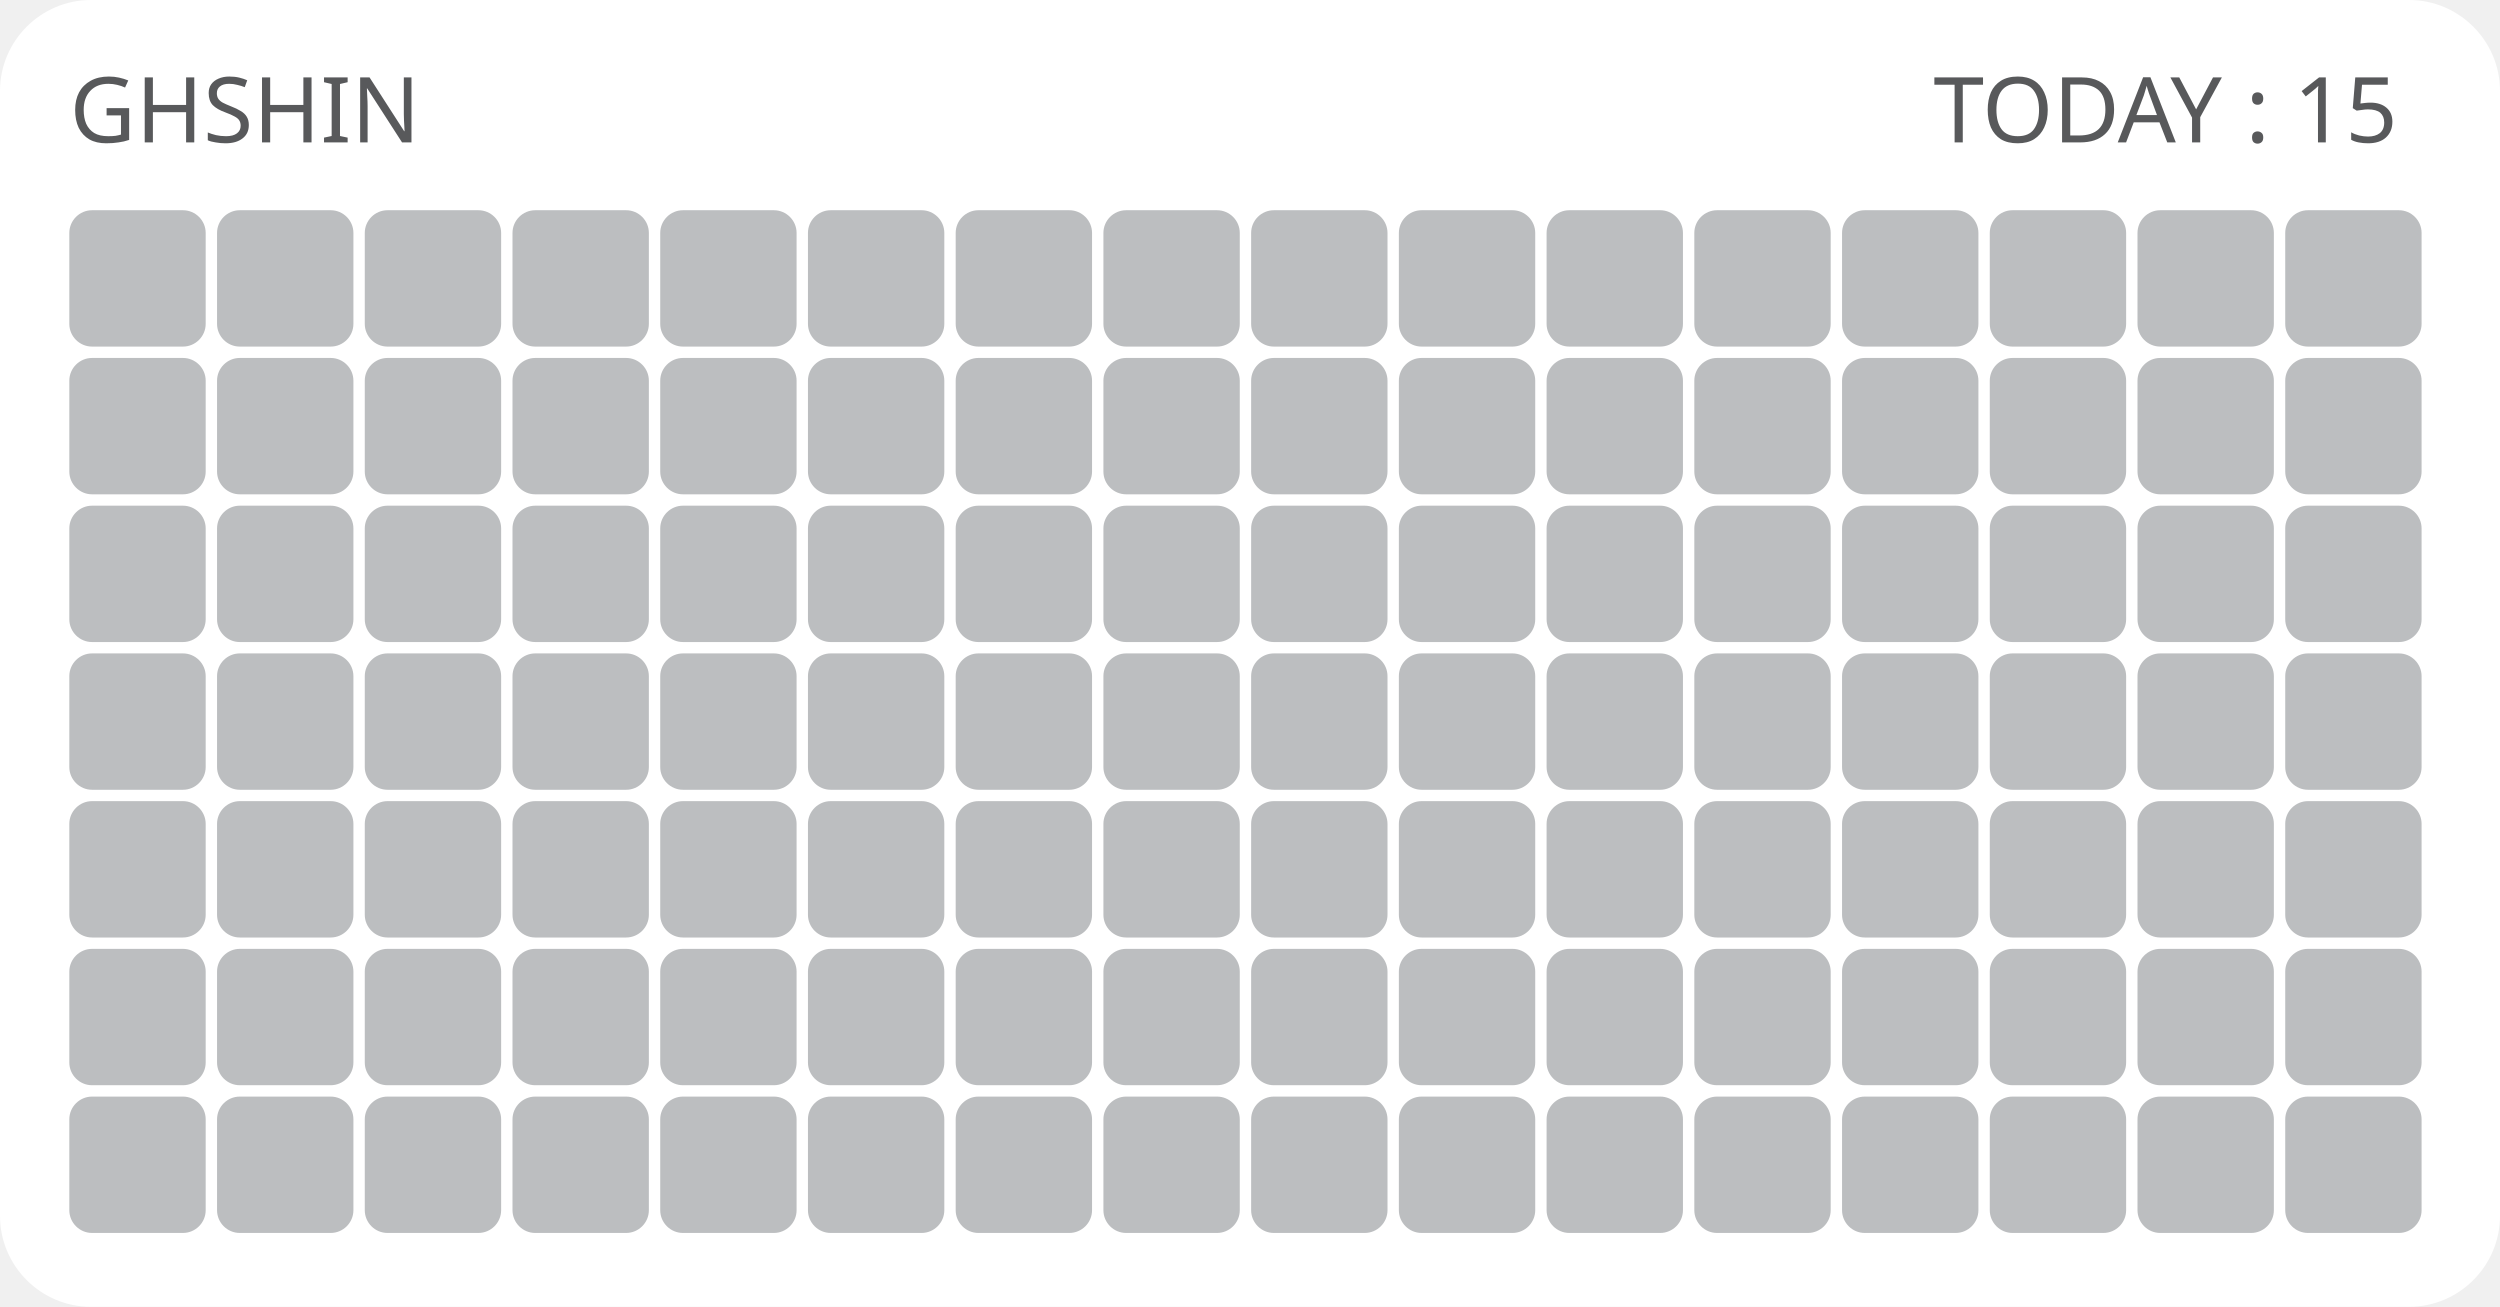
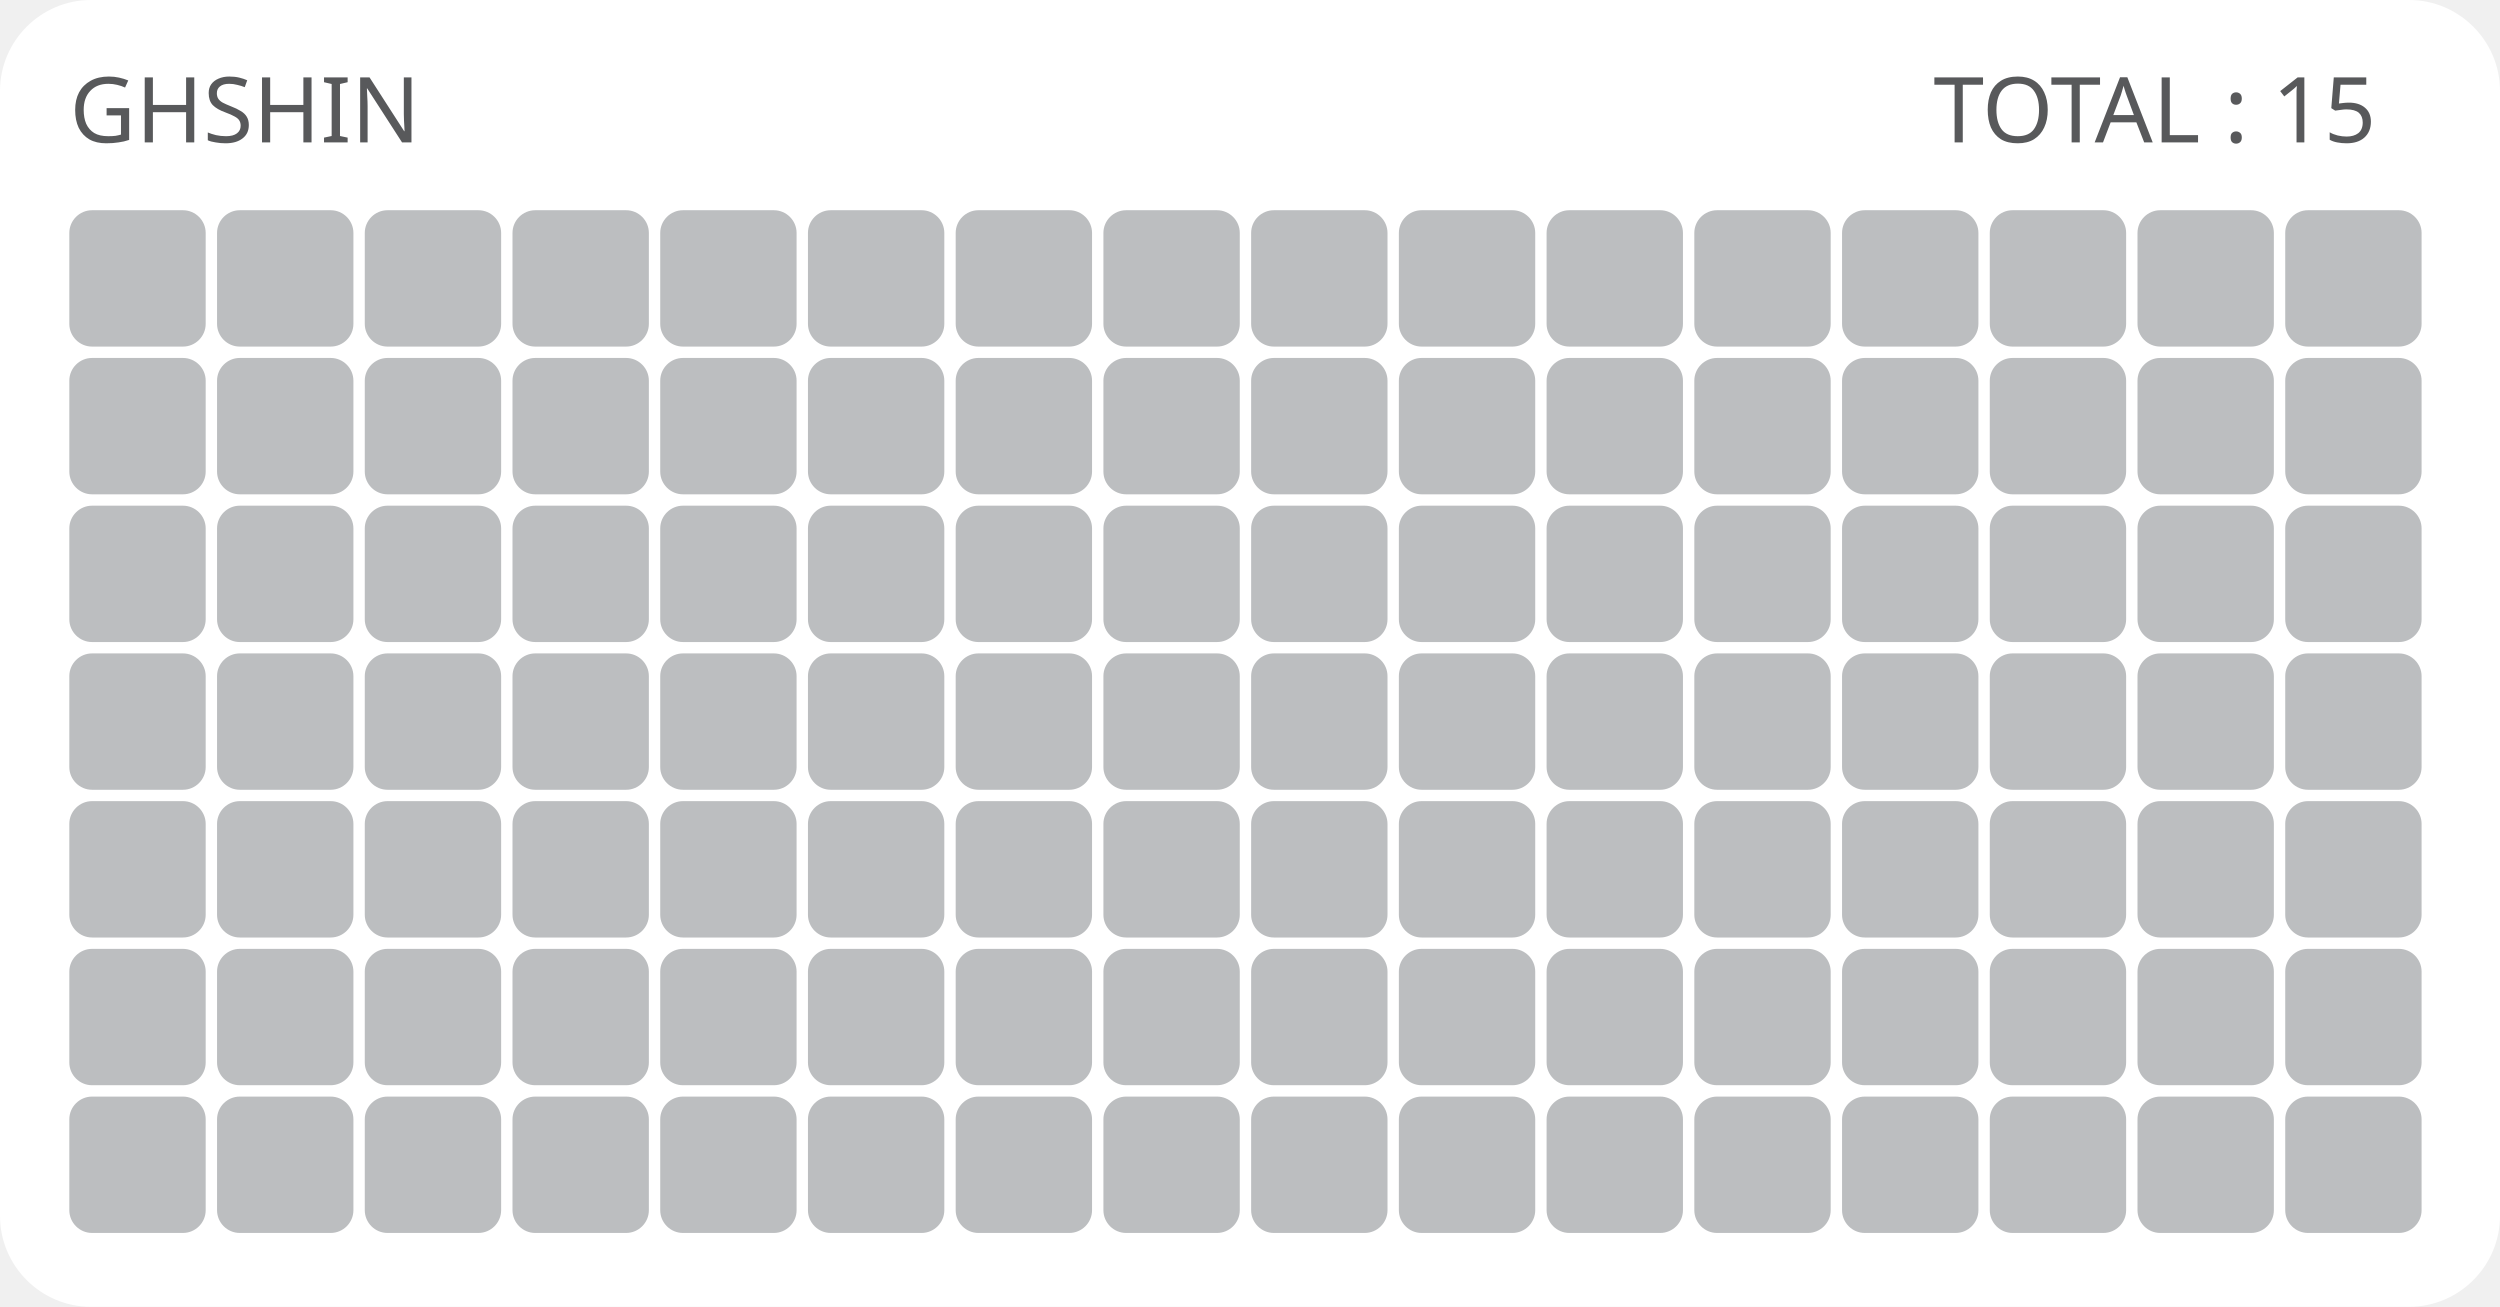
- <svg xmlns="http://www.w3.org/2000/svg" version="1.1" id="Layer_1" x="0px" y="0px" viewBox="0 0 220 115" style="enable-background:new 0 0 220 115;" xml:space="preserve">z
- 	<style type="text/css">
+ <svg xmlns="http://www.w3.org/2000/svg" version="1.1" id="Layer_1" x="0px" y="0px" viewBox="0 0 220 115" style="enable-background:new 0 0 220 115;" xml:space="preserve">
+   <style type="text/css">
	.st0{fill:#FFFFFF;}
	.st1{fill:#BCBEC0;}
	.st2{fill:#58595B;}
	.st3{font-family:'Arial-BoldMT';}
	.st4{font-size:8px;}
- 	</style>
+ </style>
  <g>
    <path class="st0" d="M212,115H8c-4.4,0-8-3.6-8-8V8c0-4.4,3.6-8,8-8h204c4.4,0,8,3.6,8,8v99C220,111.4,216.4,115,212,115z" />
    <g>
      <path class="st1" d="M16.1,30.5h-8c-1.1,0-2-0.9-2-2v-8c0-1.1,0.9-2,2-2h8c1.1,0,2,0.9,2,2v8C18.1,29.6,17.2,30.5,16.1,30.5z" />
      <path class="st1" d="M16.1,43.5h-8c-1.1,0-2-0.9-2-2v-8c0-1.1,0.9-2,2-2h8c1.1,0,2,0.9,2,2v8C18.1,42.6,17.2,43.5,16.1,43.5z" />
      <path class="st1" d="M16.1,56.5h-8c-1.1,0-2-0.9-2-2v-8c0-1.1,0.9-2,2-2h8c1.1,0,2,0.9,2,2v8C18.1,55.6,17.2,56.5,16.1,56.5z" />
      <path class="st1" d="M16.1,69.5h-8c-1.1,0-2-0.9-2-2v-8c0-1.1,0.9-2,2-2h8c1.1,0,2,0.9,2,2v8C18.1,68.6,17.2,69.5,16.1,69.5z" />
      <path class="st1" d="M16.1,82.5h-8c-1.1,0-2-0.9-2-2v-8c0-1.1,0.9-2,2-2h8c1.1,0,2,0.9,2,2v8C18.1,81.6,17.2,82.5,16.1,82.5z" />
      <path class="st1" d="M16.1,95.5h-8c-1.1,0-2-0.9-2-2v-8c0-1.1,0.9-2,2-2h8c1.1,0,2,0.9,2,2v8C18.1,94.6,17.2,95.5,16.1,95.5z" />
      <path class="st1" d="M16.1,108.5h-8c-1.1,0-2-0.9-2-2v-8c0-1.1,0.9-2,2-2h8c1.1,0,2,0.9,2,2v8C18.1,107.6,17.2,108.5,16.1,108.5z" />
      <path class="st1" d="M29.1,30.5h-8c-1.1,0-2-0.9-2-2v-8c0-1.1,0.9-2,2-2h8c1.1,0,2,0.9,2,2v8C31.1,29.6,30.2,30.5,29.1,30.5z" />
      <path class="st1" d="M29.1,43.5h-8c-1.1,0-2-0.9-2-2v-8c0-1.1,0.9-2,2-2h8c1.1,0,2,0.9,2,2v8C31.1,42.6,30.2,43.5,29.1,43.5z" />
      <path class="st1" d="M29.1,56.5h-8c-1.1,0-2-0.9-2-2v-8c0-1.1,0.9-2,2-2h8c1.1,0,2,0.9,2,2v8C31.1,55.6,30.2,56.5,29.1,56.5z" />
      <path class="st1" d="M29.1,69.5h-8c-1.1,0-2-0.9-2-2v-8c0-1.1,0.9-2,2-2h8c1.1,0,2,0.9,2,2v8C31.1,68.6,30.2,69.5,29.1,69.5z" />
      <path class="st1" d="M29.1,82.5h-8c-1.1,0-2-0.9-2-2v-8c0-1.1,0.9-2,2-2h8c1.1,0,2,0.9,2,2v8C31.1,81.6,30.2,82.5,29.1,82.5z" />
      <path class="st1" d="M29.1,95.5h-8c-1.1,0-2-0.9-2-2v-8c0-1.1,0.9-2,2-2h8c1.1,0,2,0.9,2,2v8C31.1,94.6,30.2,95.5,29.1,95.5z" />
      <path class="st1" d="M29.1,108.5h-8c-1.1,0-2-0.9-2-2v-8c0-1.1,0.9-2,2-2h8c1.1,0,2,0.9,2,2v8C31.1,107.6,30.2,108.5,29.1,108.5z" />
      <path class="st1" d="M42.1,30.5h-8c-1.1,0-2-0.9-2-2v-8c0-1.1,0.9-2,2-2h8c1.1,0,2,0.9,2,2v8C44.1,29.6,43.2,30.5,42.1,30.5z" />
      <path class="st1" d="M42.1,43.5h-8c-1.1,0-2-0.9-2-2v-8c0-1.1,0.9-2,2-2h8c1.1,0,2,0.9,2,2v8C44.1,42.6,43.2,43.5,42.1,43.5z" />
      <path class="st1" d="M42.1,56.5h-8c-1.1,0-2-0.9-2-2v-8c0-1.1,0.9-2,2-2h8c1.1,0,2,0.9,2,2v8C44.1,55.6,43.2,56.5,42.1,56.5z" />
      <path class="st1" d="M42.1,69.5h-8c-1.1,0-2-0.9-2-2v-8c0-1.1,0.9-2,2-2h8c1.1,0,2,0.9,2,2v8C44.1,68.6,43.2,69.5,42.1,69.5z" />
      <path class="st1" d="M42.1,82.5h-8c-1.1,0-2-0.9-2-2v-8c0-1.1,0.9-2,2-2h8c1.1,0,2,0.9,2,2v8C44.1,81.6,43.2,82.5,42.1,82.5z" />
      <path class="st1" d="M42.1,95.5h-8c-1.1,0-2-0.9-2-2v-8c0-1.1,0.9-2,2-2h8c1.1,0,2,0.9,2,2v8C44.1,94.6,43.2,95.5,42.1,95.5z" />
      <path class="st1" d="M42.1,108.5h-8c-1.1,0-2-0.9-2-2v-8c0-1.1,0.9-2,2-2h8c1.1,0,2,0.9,2,2v8C44.1,107.6,43.2,108.5,42.1,108.5z" />
      <path class="st1" d="M55.1,30.5h-8c-1.1,0-2-0.9-2-2v-8c0-1.1,0.9-2,2-2h8c1.1,0,2,0.9,2,2v8C57.1,29.6,56.2,30.5,55.1,30.5z" />
      <path class="st1" d="M55.1,43.5h-8c-1.1,0-2-0.9-2-2v-8c0-1.1,0.9-2,2-2h8c1.1,0,2,0.9,2,2v8C57.1,42.6,56.2,43.5,55.1,43.5z" />
      <path class="st1" d="M55.1,56.5h-8c-1.1,0-2-0.9-2-2v-8c0-1.1,0.9-2,2-2h8c1.1,0,2,0.9,2,2v8C57.1,55.6,56.2,56.5,55.1,56.5z" />
      <path class="st1" d="M55.1,69.5h-8c-1.1,0-2-0.9-2-2v-8c0-1.1,0.9-2,2-2h8c1.1,0,2,0.9,2,2v8C57.1,68.6,56.2,69.5,55.1,69.5z" />
      <path class="st1" d="M55.1,82.5h-8c-1.1,0-2-0.9-2-2v-8c0-1.1,0.9-2,2-2h8c1.1,0,2,0.9,2,2v8C57.1,81.6,56.2,82.5,55.1,82.5z" />
      <path class="st1" d="M55.1,95.5h-8c-1.1,0-2-0.9-2-2v-8c0-1.1,0.9-2,2-2h8c1.1,0,2,0.9,2,2v8C57.1,94.6,56.2,95.5,55.1,95.5z" />
      <path class="st1" d="M55.1,108.5h-8c-1.1,0-2-0.9-2-2v-8c0-1.1,0.9-2,2-2h8c1.1,0,2,0.9,2,2v8C57.1,107.6,56.2,108.5,55.1,108.5z" />
      <path class="st1" d="M68.1,30.5h-8c-1.1,0-2-0.9-2-2v-8c0-1.1,0.9-2,2-2h8c1.1,0,2,0.9,2,2v8C70.1,29.6,69.2,30.5,68.1,30.5z" />
      <path class="st1" d="M68.1,43.5h-8c-1.1,0-2-0.9-2-2v-8c0-1.1,0.9-2,2-2h8c1.1,0,2,0.9,2,2v8C70.1,42.6,69.2,43.5,68.1,43.5z" />
      <path class="st1" d="M68.1,56.5h-8c-1.1,0-2-0.9-2-2v-8c0-1.1,0.9-2,2-2h8c1.1,0,2,0.9,2,2v8C70.1,55.6,69.2,56.5,68.1,56.5z" />
      <path class="st1" d="M68.1,69.5h-8c-1.1,0-2-0.9-2-2v-8c0-1.1,0.9-2,2-2h8c1.1,0,2,0.9,2,2v8C70.1,68.6,69.2,69.5,68.1,69.5z" />
      <path class="st1" d="M68.1,82.5h-8c-1.1,0-2-0.9-2-2v-8c0-1.1,0.9-2,2-2h8c1.1,0,2,0.9,2,2v8C70.1,81.6,69.2,82.5,68.1,82.5z" />
      <path class="st1" d="M68.1,95.5h-8c-1.1,0-2-0.9-2-2v-8c0-1.1,0.9-2,2-2h8c1.1,0,2,0.9,2,2v8C70.1,94.6,69.2,95.5,68.1,95.5z" />
      <path class="st1" d="M68.1,108.5h-8c-1.1,0-2-0.9-2-2v-8c0-1.1,0.9-2,2-2h8c1.1,0,2,0.9,2,2v8C70.1,107.6,69.2,108.5,68.1,108.5z" />
      <path class="st1" d="M81.1,30.5h-8c-1.1,0-2-0.9-2-2v-8c0-1.1,0.9-2,2-2h8c1.1,0,2,0.9,2,2v8C83.1,29.6,82.2,30.5,81.1,30.5z" />
      <path class="st1" d="M81.1,43.5h-8c-1.1,0-2-0.9-2-2v-8c0-1.1,0.9-2,2-2h8c1.1,0,2,0.9,2,2v8C83.1,42.6,82.2,43.5,81.1,43.5z" />
      <path class="st1" d="M81.1,56.5h-8c-1.1,0-2-0.9-2-2v-8c0-1.1,0.9-2,2-2h8c1.1,0,2,0.9,2,2v8C83.1,55.6,82.2,56.5,81.1,56.5z" />
      <path class="st1" d="M81.1,69.5h-8c-1.1,0-2-0.9-2-2v-8c0-1.1,0.9-2,2-2h8c1.1,0,2,0.9,2,2v8C83.1,68.6,82.2,69.5,81.1,69.5z" />
      <path class="st1" d="M81.1,82.5h-8c-1.1,0-2-0.9-2-2v-8c0-1.1,0.9-2,2-2h8c1.1,0,2,0.9,2,2v8C83.1,81.6,82.2,82.5,81.1,82.5z" />
      <path class="st1" d="M81.1,95.5h-8c-1.1,0-2-0.9-2-2v-8c0-1.1,0.9-2,2-2h8c1.1,0,2,0.9,2,2v8C83.1,94.6,82.2,95.5,81.1,95.5z" />
      <path class="st1" d="M81.1,108.5h-8c-1.1,0-2-0.9-2-2v-8c0-1.1,0.9-2,2-2h8c1.1,0,2,0.9,2,2v8C83.1,107.6,82.2,108.5,81.1,108.5z" />
      <path class="st1" d="M94.1,30.5h-8c-1.1,0-2-0.9-2-2v-8c0-1.1,0.9-2,2-2h8c1.1,0,2,0.9,2,2v8C96.1,29.6,95.2,30.5,94.1,30.5z" />
      <path class="st1" d="M94.1,43.5h-8c-1.1,0-2-0.9-2-2v-8c0-1.1,0.9-2,2-2h8c1.1,0,2,0.9,2,2v8C96.1,42.6,95.2,43.5,94.1,43.5z" />
      <path class="st1" d="M94.1,56.5h-8c-1.1,0-2-0.9-2-2v-8c0-1.1,0.9-2,2-2h8c1.1,0,2,0.9,2,2v8C96.1,55.6,95.2,56.5,94.1,56.5z" />
      <path class="st1" d="M94.1,69.5h-8c-1.1,0-2-0.9-2-2v-8c0-1.1,0.9-2,2-2h8c1.1,0,2,0.9,2,2v8C96.1,68.6,95.2,69.5,94.1,69.5z" />
      <path class="st1" d="M94.1,82.5h-8c-1.1,0-2-0.9-2-2v-8c0-1.1,0.9-2,2-2h8c1.1,0,2,0.9,2,2v8C96.1,81.6,95.2,82.5,94.1,82.5z" />
      <path class="st1" d="M94.1,95.5h-8c-1.1,0-2-0.9-2-2v-8c0-1.1,0.9-2,2-2h8c1.1,0,2,0.9,2,2v8C96.1,94.6,95.2,95.5,94.1,95.5z" />
      <path class="st1" d="M94.1,108.5h-8c-1.1,0-2-0.9-2-2v-8c0-1.1,0.9-2,2-2h8c1.1,0,2,0.9,2,2v8C96.1,107.6,95.2,108.5,94.1,108.5z" />
      <path class="st1" d="M107.1,30.5h-8c-1.1,0-2-0.9-2-2v-8c0-1.1,0.9-2,2-2h8c1.1,0,2,0.9,2,2v8C109.1,29.6,108.2,30.5,107.1,30.5z" />
      <path class="st1" d="M107.1,43.5h-8c-1.1,0-2-0.9-2-2v-8c0-1.1,0.9-2,2-2h8c1.1,0,2,0.9,2,2v8C109.1,42.6,108.2,43.5,107.1,43.5z" />
      <path class="st1" d="M107.1,56.5h-8c-1.1,0-2-0.9-2-2v-8c0-1.1,0.9-2,2-2h8c1.1,0,2,0.9,2,2v8C109.1,55.6,108.2,56.5,107.1,56.5z" />
      <path class="st1" d="M107.1,69.5h-8c-1.1,0-2-0.9-2-2v-8c0-1.1,0.9-2,2-2h8c1.1,0,2,0.9,2,2v8C109.1,68.6,108.2,69.5,107.1,69.5z" />
      <path class="st1" d="M107.1,82.5h-8c-1.1,0-2-0.9-2-2v-8c0-1.1,0.9-2,2-2h8c1.1,0,2,0.9,2,2v8C109.1,81.6,108.2,82.5,107.1,82.5z" />
      <path class="st1" d="M107.1,95.5h-8c-1.1,0-2-0.9-2-2v-8c0-1.1,0.9-2,2-2h8c1.1,0,2,0.9,2,2v8C109.1,94.6,108.2,95.5,107.1,95.5z" />
      <path class="st1" d="M107.1,108.5h-8c-1.1,0-2-0.9-2-2v-8c0-1.1,0.9-2,2-2h8c1.1,0,2,0.9,2,2v8    C109.1,107.6,108.2,108.5,107.1,108.5z" />
      <path class="st1" d="M120.1,30.5h-8c-1.1,0-2-0.9-2-2v-8c0-1.1,0.9-2,2-2h8c1.1,0,2,0.9,2,2v8C122.1,29.6,121.2,30.5,120.1,30.5z" />
      <path class="st1" d="M120.1,43.5h-8c-1.1,0-2-0.9-2-2v-8c0-1.1,0.9-2,2-2h8c1.1,0,2,0.9,2,2v8C122.1,42.6,121.2,43.5,120.1,43.5z" />
      <path class="st1" d="M120.1,56.5h-8c-1.1,0-2-0.9-2-2v-8c0-1.1,0.9-2,2-2h8c1.1,0,2,0.9,2,2v8C122.1,55.6,121.2,56.5,120.1,56.5z" />
      <path class="st1" d="M120.1,69.5h-8c-1.1,0-2-0.9-2-2v-8c0-1.1,0.9-2,2-2h8c1.1,0,2,0.9,2,2v8C122.1,68.6,121.2,69.5,120.1,69.5z" />
      <path class="st1" d="M120.1,82.5h-8c-1.1,0-2-0.9-2-2v-8c0-1.1,0.9-2,2-2h8c1.1,0,2,0.9,2,2v8C122.1,81.6,121.2,82.5,120.1,82.5z" />
      <path class="st1" d="M120.1,95.5h-8c-1.1,0-2-0.9-2-2v-8c0-1.1,0.9-2,2-2h8c1.1,0,2,0.9,2,2v8C122.1,94.6,121.2,95.5,120.1,95.5z" />
      <path class="st1" d="M120.1,108.5h-8c-1.1,0-2-0.9-2-2v-8c0-1.1,0.9-2,2-2h8c1.1,0,2,0.9,2,2v8    C122.1,107.6,121.2,108.5,120.1,108.5z" />
      <path class="st1" d="M133.1,30.5h-8c-1.1,0-2-0.9-2-2v-8c0-1.1,0.9-2,2-2h8c1.1,0,2,0.9,2,2v8C135.1,29.6,134.2,30.5,133.1,30.5z" />
      <path class="st1" d="M133.1,43.5h-8c-1.1,0-2-0.9-2-2v-8c0-1.1,0.9-2,2-2h8c1.1,0,2,0.9,2,2v8C135.1,42.6,134.2,43.5,133.1,43.5z" />
      <path class="st1" d="M133.1,56.5h-8c-1.1,0-2-0.9-2-2v-8c0-1.1,0.9-2,2-2h8c1.1,0,2,0.9,2,2v8C135.1,55.6,134.2,56.5,133.1,56.5z" />
      <path class="st1" d="M133.1,69.5h-8c-1.1,0-2-0.9-2-2v-8c0-1.1,0.9-2,2-2h8c1.1,0,2,0.9,2,2v8C135.1,68.6,134.2,69.5,133.1,69.5z" />
      <path class="st1" d="M133.1,82.5h-8c-1.1,0-2-0.9-2-2v-8c0-1.1,0.9-2,2-2h8c1.1,0,2,0.9,2,2v8C135.1,81.6,134.2,82.5,133.1,82.5z" />
      <path class="st1" d="M133.1,95.5h-8c-1.1,0-2-0.9-2-2v-8c0-1.1,0.9-2,2-2h8c1.1,0,2,0.9,2,2v8C135.1,94.6,134.2,95.5,133.1,95.5z" />
      <path class="st1" d="M133.1,108.5h-8c-1.1,0-2-0.9-2-2v-8c0-1.1,0.9-2,2-2h8c1.1,0,2,0.9,2,2v8    C135.1,107.6,134.2,108.5,133.1,108.5z" />
      <path class="st1" d="M146.1,30.5h-8c-1.1,0-2-0.9-2-2v-8c0-1.1,0.9-2,2-2h8c1.1,0,2,0.9,2,2v8C148.1,29.6,147.2,30.5,146.1,30.5z" />
      <path class="st1" d="M146.1,43.5h-8c-1.1,0-2-0.9-2-2v-8c0-1.1,0.9-2,2-2h8c1.1,0,2,0.9,2,2v8C148.1,42.6,147.2,43.5,146.1,43.5z" />
      <path class="st1" d="M146.1,56.5h-8c-1.1,0-2-0.9-2-2v-8c0-1.1,0.9-2,2-2h8c1.1,0,2,0.9,2,2v8C148.1,55.6,147.2,56.5,146.1,56.5z" />
      <path class="st1" d="M146.1,69.5h-8c-1.1,0-2-0.9-2-2v-8c0-1.1,0.9-2,2-2h8c1.1,0,2,0.9,2,2v8C148.1,68.6,147.2,69.5,146.1,69.5z" />
      <path class="st1" d="M146.1,82.5h-8c-1.1,0-2-0.9-2-2v-8c0-1.1,0.9-2,2-2h8c1.1,0,2,0.9,2,2v8C148.1,81.6,147.2,82.5,146.1,82.5z" />
      <path class="st1" d="M146.1,95.5h-8c-1.1,0-2-0.9-2-2v-8c0-1.1,0.9-2,2-2h8c1.1,0,2,0.9,2,2v8C148.1,94.6,147.2,95.5,146.1,95.5z" />
      <path class="st1" d="M146.1,108.5h-8c-1.1,0-2-0.9-2-2v-8c0-1.1,0.9-2,2-2h8c1.1,0,2,0.9,2,2v8    C148.1,107.6,147.2,108.5,146.1,108.5z" />
      <path class="st1" d="M159.1,30.5h-8c-1.1,0-2-0.9-2-2v-8c0-1.1,0.9-2,2-2h8c1.1,0,2,0.9,2,2v8C161.1,29.6,160.2,30.5,159.1,30.5z" />
      <path class="st1" d="M159.1,43.5h-8c-1.1,0-2-0.9-2-2v-8c0-1.1,0.9-2,2-2h8c1.1,0,2,0.9,2,2v8C161.1,42.6,160.2,43.5,159.1,43.5z" />
      <path class="st1" d="M159.1,56.5h-8c-1.1,0-2-0.9-2-2v-8c0-1.1,0.9-2,2-2h8c1.1,0,2,0.9,2,2v8C161.1,55.6,160.2,56.5,159.1,56.5z" />
      <path class="st1" d="M159.1,69.5h-8c-1.1,0-2-0.9-2-2v-8c0-1.1,0.9-2,2-2h8c1.1,0,2,0.9,2,2v8C161.1,68.6,160.2,69.5,159.1,69.5z" />
      <path class="st1" d="M159.1,82.5h-8c-1.1,0-2-0.9-2-2v-8c0-1.1,0.9-2,2-2h8c1.1,0,2,0.9,2,2v8C161.1,81.6,160.2,82.5,159.1,82.5z" />
      <path class="st1" d="M159.1,95.5h-8c-1.1,0-2-0.9-2-2v-8c0-1.1,0.9-2,2-2h8c1.1,0,2,0.9,2,2v8C161.1,94.6,160.2,95.5,159.1,95.5z" />
      <path class="st1" d="M159.1,108.5h-8c-1.1,0-2-0.9-2-2v-8c0-1.1,0.9-2,2-2h8c1.1,0,2,0.9,2,2v8    C161.1,107.6,160.2,108.5,159.1,108.5z" />
      <path class="st1" d="M172.1,30.5h-8c-1.1,0-2-0.9-2-2v-8c0-1.1,0.9-2,2-2h8c1.1,0,2,0.9,2,2v8C174.1,29.6,173.2,30.5,172.1,30.5z" />
      <path class="st1" d="M172.1,43.5h-8c-1.1,0-2-0.9-2-2v-8c0-1.1,0.9-2,2-2h8c1.1,0,2,0.9,2,2v8C174.1,42.6,173.2,43.5,172.1,43.5z" />
      <path class="st1" d="M172.1,56.5h-8c-1.1,0-2-0.9-2-2v-8c0-1.1,0.9-2,2-2h8c1.1,0,2,0.9,2,2v8C174.1,55.6,173.2,56.5,172.1,56.5z" />
      <path class="st1" d="M172.1,69.5h-8c-1.1,0-2-0.9-2-2v-8c0-1.1,0.9-2,2-2h8c1.1,0,2,0.9,2,2v8C174.1,68.6,173.2,69.5,172.1,69.5z" />
      <path class="st1" d="M172.1,82.5h-8c-1.1,0-2-0.9-2-2v-8c0-1.1,0.9-2,2-2h8c1.1,0,2,0.9,2,2v8C174.1,81.6,173.2,82.5,172.1,82.5z" />
      <path class="st1" d="M172.1,95.5h-8c-1.1,0-2-0.9-2-2v-8c0-1.1,0.9-2,2-2h8c1.1,0,2,0.9,2,2v8C174.1,94.6,173.2,95.5,172.1,95.5z" />
      <path class="st1" d="M172.1,108.5h-8c-1.1,0-2-0.9-2-2v-8c0-1.1,0.9-2,2-2h8c1.1,0,2,0.9,2,2v8    C174.1,107.6,173.2,108.5,172.1,108.5z" />
      <path class="st1" d="M185.1,30.5h-8c-1.1,0-2-0.9-2-2v-8c0-1.1,0.9-2,2-2h8c1.1,0,2,0.9,2,2v8C187.1,29.6,186.2,30.5,185.1,30.5z" />
      <path class="st1" d="M185.1,43.5h-8c-1.1,0-2-0.9-2-2v-8c0-1.1,0.9-2,2-2h8c1.1,0,2,0.9,2,2v8C187.1,42.6,186.2,43.5,185.1,43.5z" />
      <path class="st1" d="M185.1,56.5h-8c-1.1,0-2-0.9-2-2v-8c0-1.1,0.9-2,2-2h8c1.1,0,2,0.9,2,2v8C187.1,55.6,186.2,56.5,185.1,56.5z" />
      <path class="st1" d="M185.1,69.5h-8c-1.1,0-2-0.9-2-2v-8c0-1.1,0.9-2,2-2h8c1.1,0,2,0.9,2,2v8C187.1,68.6,186.2,69.5,185.1,69.5z" />
      <path class="st1" d="M185.1,82.5h-8c-1.1,0-2-0.9-2-2v-8c0-1.1,0.9-2,2-2h8c1.1,0,2,0.9,2,2v8C187.1,81.6,186.2,82.5,185.1,82.5z" />
      <path class="st1" d="M185.1,95.5h-8c-1.1,0-2-0.9-2-2v-8c0-1.1,0.9-2,2-2h8c1.1,0,2,0.9,2,2v8C187.1,94.6,186.2,95.5,185.1,95.5z" />
      <path class="st1" d="M185.1,108.5h-8c-1.1,0-2-0.9-2-2v-8c0-1.1,0.9-2,2-2h8c1.1,0,2,0.9,2,2v8    C187.1,107.6,186.2,108.5,185.1,108.5z" />
      <path class="st1" d="M198.1,30.5h-8c-1.1,0-2-0.9-2-2v-8c0-1.1,0.9-2,2-2h8c1.1,0,2,0.9,2,2v8C200.1,29.6,199.2,30.5,198.1,30.5z" />
      <path class="st1" d="M198.1,43.5h-8c-1.1,0-2-0.9-2-2v-8c0-1.1,0.9-2,2-2h8c1.1,0,2,0.9,2,2v8C200.1,42.6,199.2,43.5,198.1,43.5z" />
      <path class="st1" d="M198.1,56.5h-8c-1.1,0-2-0.9-2-2v-8c0-1.1,0.9-2,2-2h8c1.1,0,2,0.9,2,2v8C200.1,55.6,199.2,56.5,198.1,56.5z" />
      <path class="st1" d="M198.1,69.5h-8c-1.1,0-2-0.9-2-2v-8c0-1.1,0.9-2,2-2h8c1.1,0,2,0.9,2,2v8C200.1,68.6,199.2,69.5,198.1,69.5z" />
      <path class="st1" d="M198.1,82.5h-8c-1.1,0-2-0.9-2-2v-8c0-1.1,0.9-2,2-2h8c1.1,0,2,0.9,2,2v8C200.1,81.6,199.2,82.5,198.1,82.5z" />
      <path class="st1" d="M198.1,95.5h-8c-1.1,0-2-0.9-2-2v-8c0-1.1,0.9-2,2-2h8c1.1,0,2,0.9,2,2v8C200.1,94.6,199.2,95.5,198.1,95.5z" />
      <path class="st1" d="M198.1,108.5h-8c-1.1,0-2-0.9-2-2v-8c0-1.1,0.9-2,2-2h8c1.1,0,2,0.9,2,2v8    C200.1,107.6,199.2,108.5,198.1,108.5z" />
      <path class="st1" d="M211.1,30.5h-8c-1.1,0-2-0.9-2-2v-8c0-1.1,0.9-2,2-2h8c1.1,0,2,0.9,2,2v8C213.1,29.6,212.2,30.5,211.1,30.5z" />
      <path class="st1" d="M211.1,43.5h-8c-1.1,0-2-0.9-2-2v-8c0-1.1,0.9-2,2-2h8c1.1,0,2,0.9,2,2v8C213.1,42.6,212.2,43.5,211.1,43.5z" />
      <path class="st1" d="M211.1,56.5h-8c-1.1,0-2-0.9-2-2v-8c0-1.1,0.9-2,2-2h8c1.1,0,2,0.9,2,2v8C213.1,55.6,212.2,56.5,211.1,56.5z" />
      <path class="st1" d="M211.1,69.5h-8c-1.1,0-2-0.9-2-2v-8c0-1.1,0.9-2,2-2h8c1.1,0,2,0.9,2,2v8C213.1,68.6,212.2,69.5,211.1,69.5z" />
      <path class="st1" d="M211.1,82.5h-8c-1.1,0-2-0.9-2-2v-8c0-1.1,0.9-2,2-2h8c1.1,0,2,0.9,2,2v8C213.1,81.6,212.2,82.5,211.1,82.5z" />
      <path class="st1" d="M211.1,95.5h-8c-1.1,0-2-0.9-2-2v-8c0-1.1,0.9-2,2-2h8c1.1,0,2,0.9,2,2v8C213.1,94.6,212.2,95.5,211.1,95.5z" />
      <path class="st1" d="M211.1,108.5h-8c-1.1,0-2-0.9-2-2v-8c0-1.1,0.9-2,2-2h8c1.1,0,2,0.9,2,2v8    C213.1,107.6,212.2,108.5,211.1,108.5z" />
    </g>
    <text transform="matrix(1 0 0 1 6.1306 12.5319)" class="st2 st3 st4">GHSHIN</text>
-     <text transform="matrix(1 0 0 1 170.1461 12.5321)" class="st2 st3 st4">TODAY : 15</text>
+     <text transform="matrix(1 0 0 1 170.1461 12.5321)" class="st2 st3 st4">TOTAL : 15</text>
  </g>
</svg>
